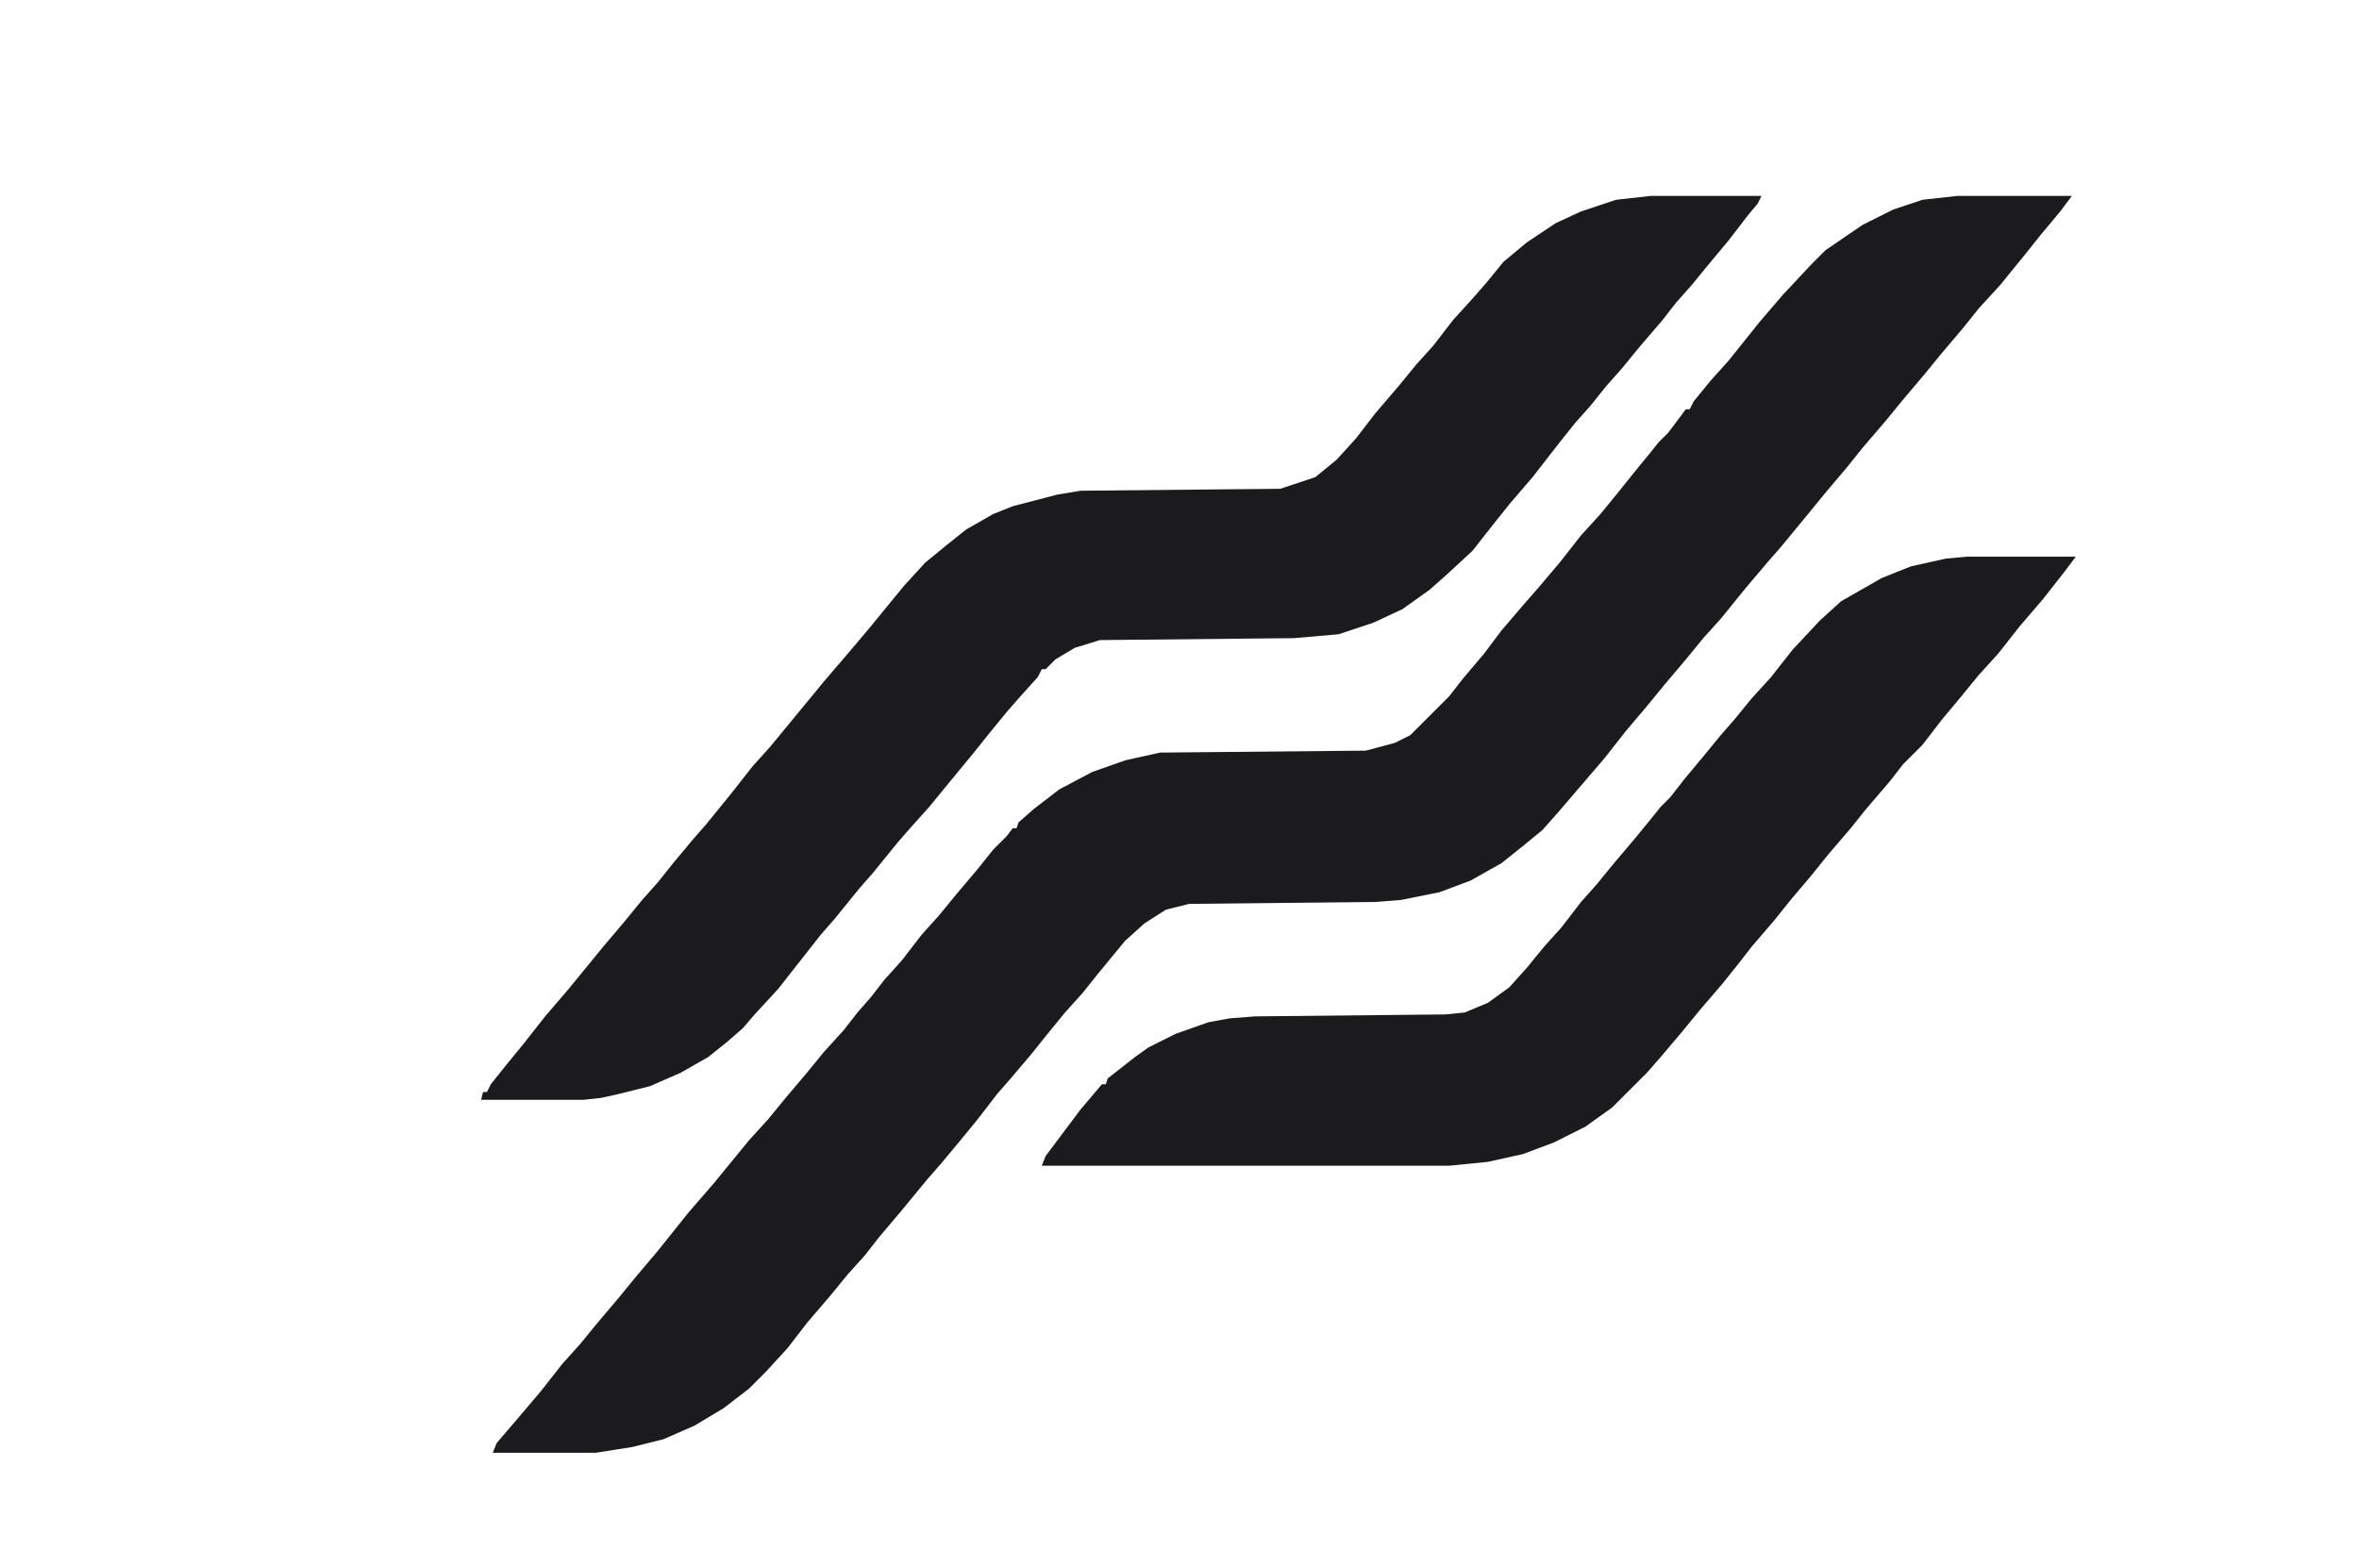
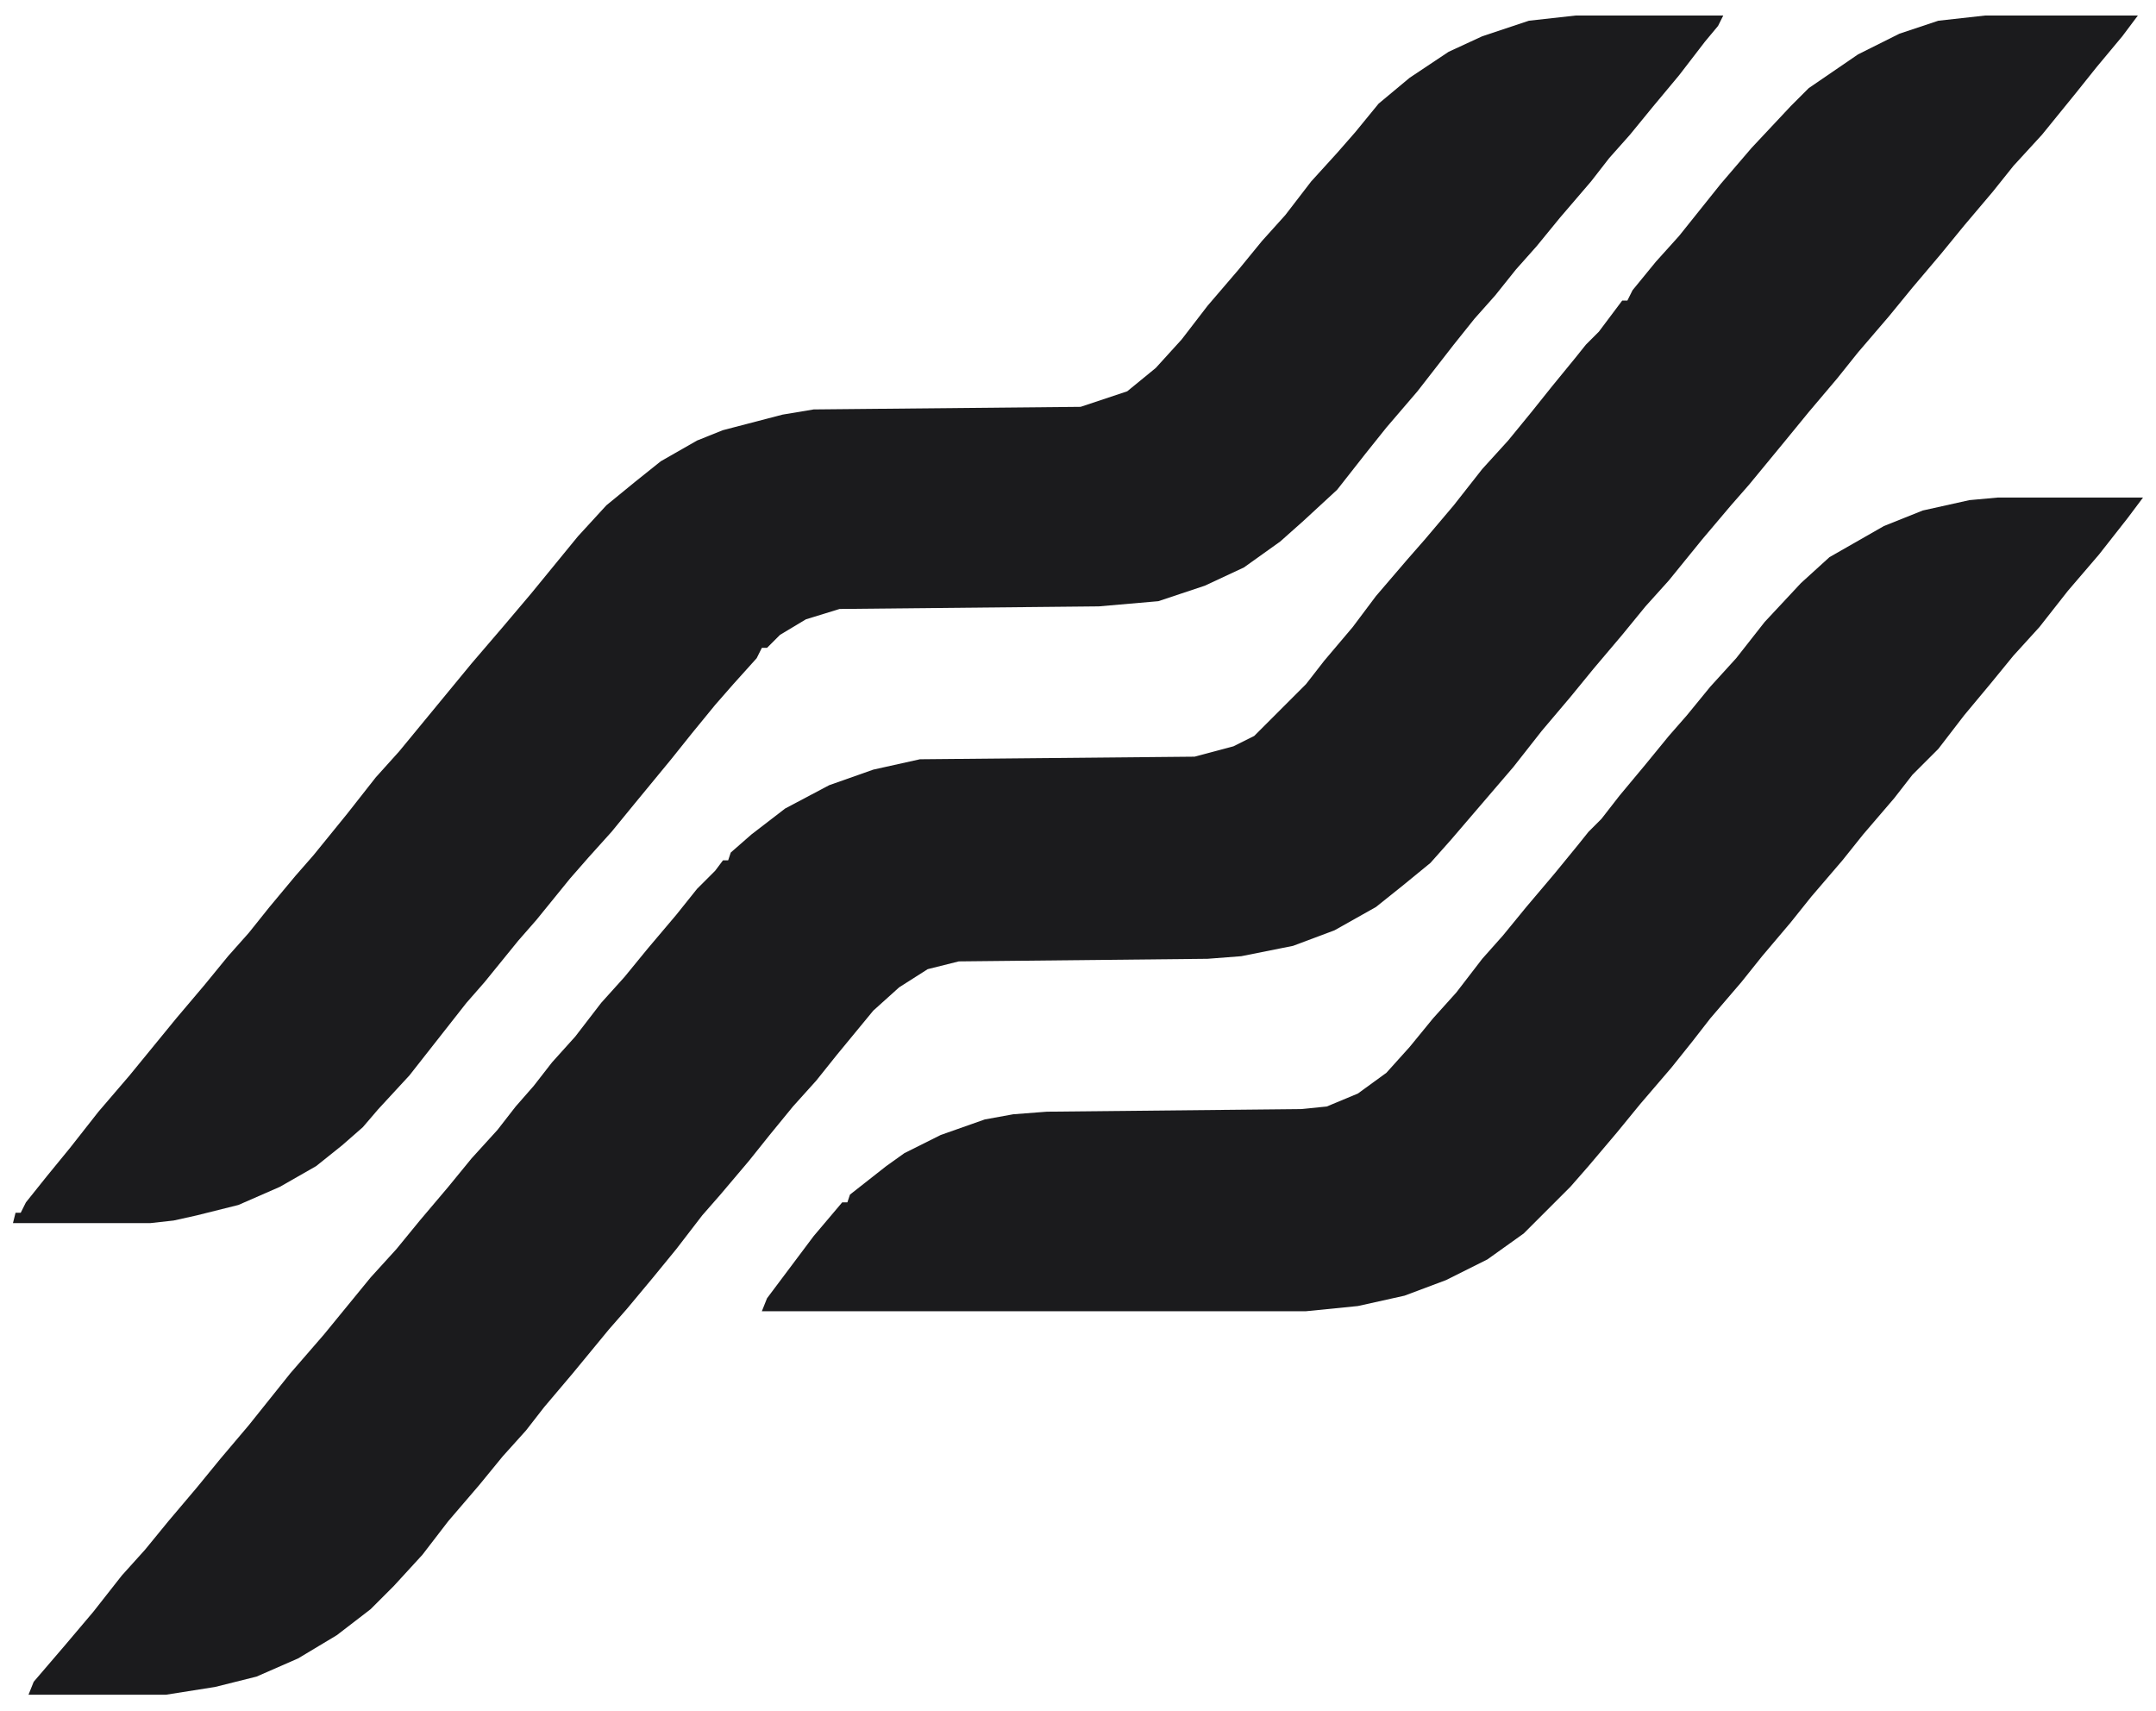
- <svg xmlns="http://www.w3.org/2000/svg" version="1.1" viewBox="0 0 1216 808" width="304" height="202">
+ <svg xmlns="http://www.w3.org/2000/svg" version="1.1" viewBox="243 96 832 658" width="208" height="165">
  <path transform="translate(1009,101)" d="m0 0h59l-6 8-10 12-8 10-13 16-11 12-8 10-11 13-9 11-11 13-9 11-12 14-8 10-11 13-9 11-14 17-7 8-11 13-13 16-9 10-9 11-11 13-9 11-11 13-11 14-24 28-8 9-11 9-10 8-16 9-16 6-20 4-13 1-96 1-12 3-11 7-10 9-14 17-8 10-9 10-9 11-8 10-11 13-7 8-10 13-9 11-10 12-7 8-14 17-11 13-7 9-9 10-9 11-12 14-10 13-11 12-9 9-13 10-15 9-16 7-16 4-19 3h-53l2-5 12-14 11-13 11-14 9-10 9-11 11-13 9-11 11-13 16-20 13-15 18-22 10-11 9-11 11-13 9-11 10-11 7-9 7-8 7-9 9-10 10-13 9-10 9-11 11-13 8-10 7-7 3-4h2l1-3 8-7 13-10 17-9 17-6 18-4 106-1 15-4 8-4 20-20 7-9 11-13 9-12 12-14 7-8 11-13 11-14 10-11 9-11 8-10 9-11 4-5 5-5 9-12h2l2-4 9-11 9-10 16-20 12-14 15-16 7-7 19-13 16-8 15-5z" fill="#1B1B1D" />
  <path transform="translate(851,101)" d="m0 0h57l-2 4-5 6-10 13-10 12-9 11-8 9-7 9-12 14-9 11-8 9-8 10-8 9-8 10-14 18-12 14-8 10-11 14-13 12-9 8-14 10-15 7-18 6-23 2-100 1-13 4-10 6-5 5h-2l-2 4-9 10-7 8-9 11-8 10-14 17-9 11-9 10-7 8-13 16-7 8-13 16-7 8-22 28-12 13-6 7-8 7-10 8-14 8-16 7-16 4-9 2-9 1h-53l1-4h2l2-4 8-10 9-11 11-14 12-14 18-22 11-13 9-11 8-9 8-10 10-12 7-8 13-16 11-14 9-10 28-34 12-14 11-13 18-22 11-12 11-9 10-8 14-8 10-4 23-6 12-2 103-1 18-6 11-9 10-11 10-13 12-14 9-11 9-10 10-13 10-11 7-8 9-11 12-10 15-10 13-6 18-6z" fill="#1B1B1D" />
  <path transform="translate(1014,287)" d="m0 0h56l-6 8-11 14-12 14-11 14-10 11-9 11-10 12-10 13-10 10-7 9-12 14-8 10-12 14-8 10-11 13-8 10-12 14-7 9-8 10-12 14-9 11-11 13-7 8-18 18-14 10-16 8-16 6-18 4-20 2h-210l2-5 18-24 11-13h2l1-3 14-11 7-5 14-7 17-6 11-2 13-1 98-1 10-1 12-5 11-8 9-10 9-11 9-10 10-13 8-9 9-11 11-13 9-11 4-5 5-5 7-9 10-12 9-11 7-8 9-11 10-11 11-14 14-15 11-10 21-12 15-6 18-4z" fill="#1B1B1D" />
</svg>
